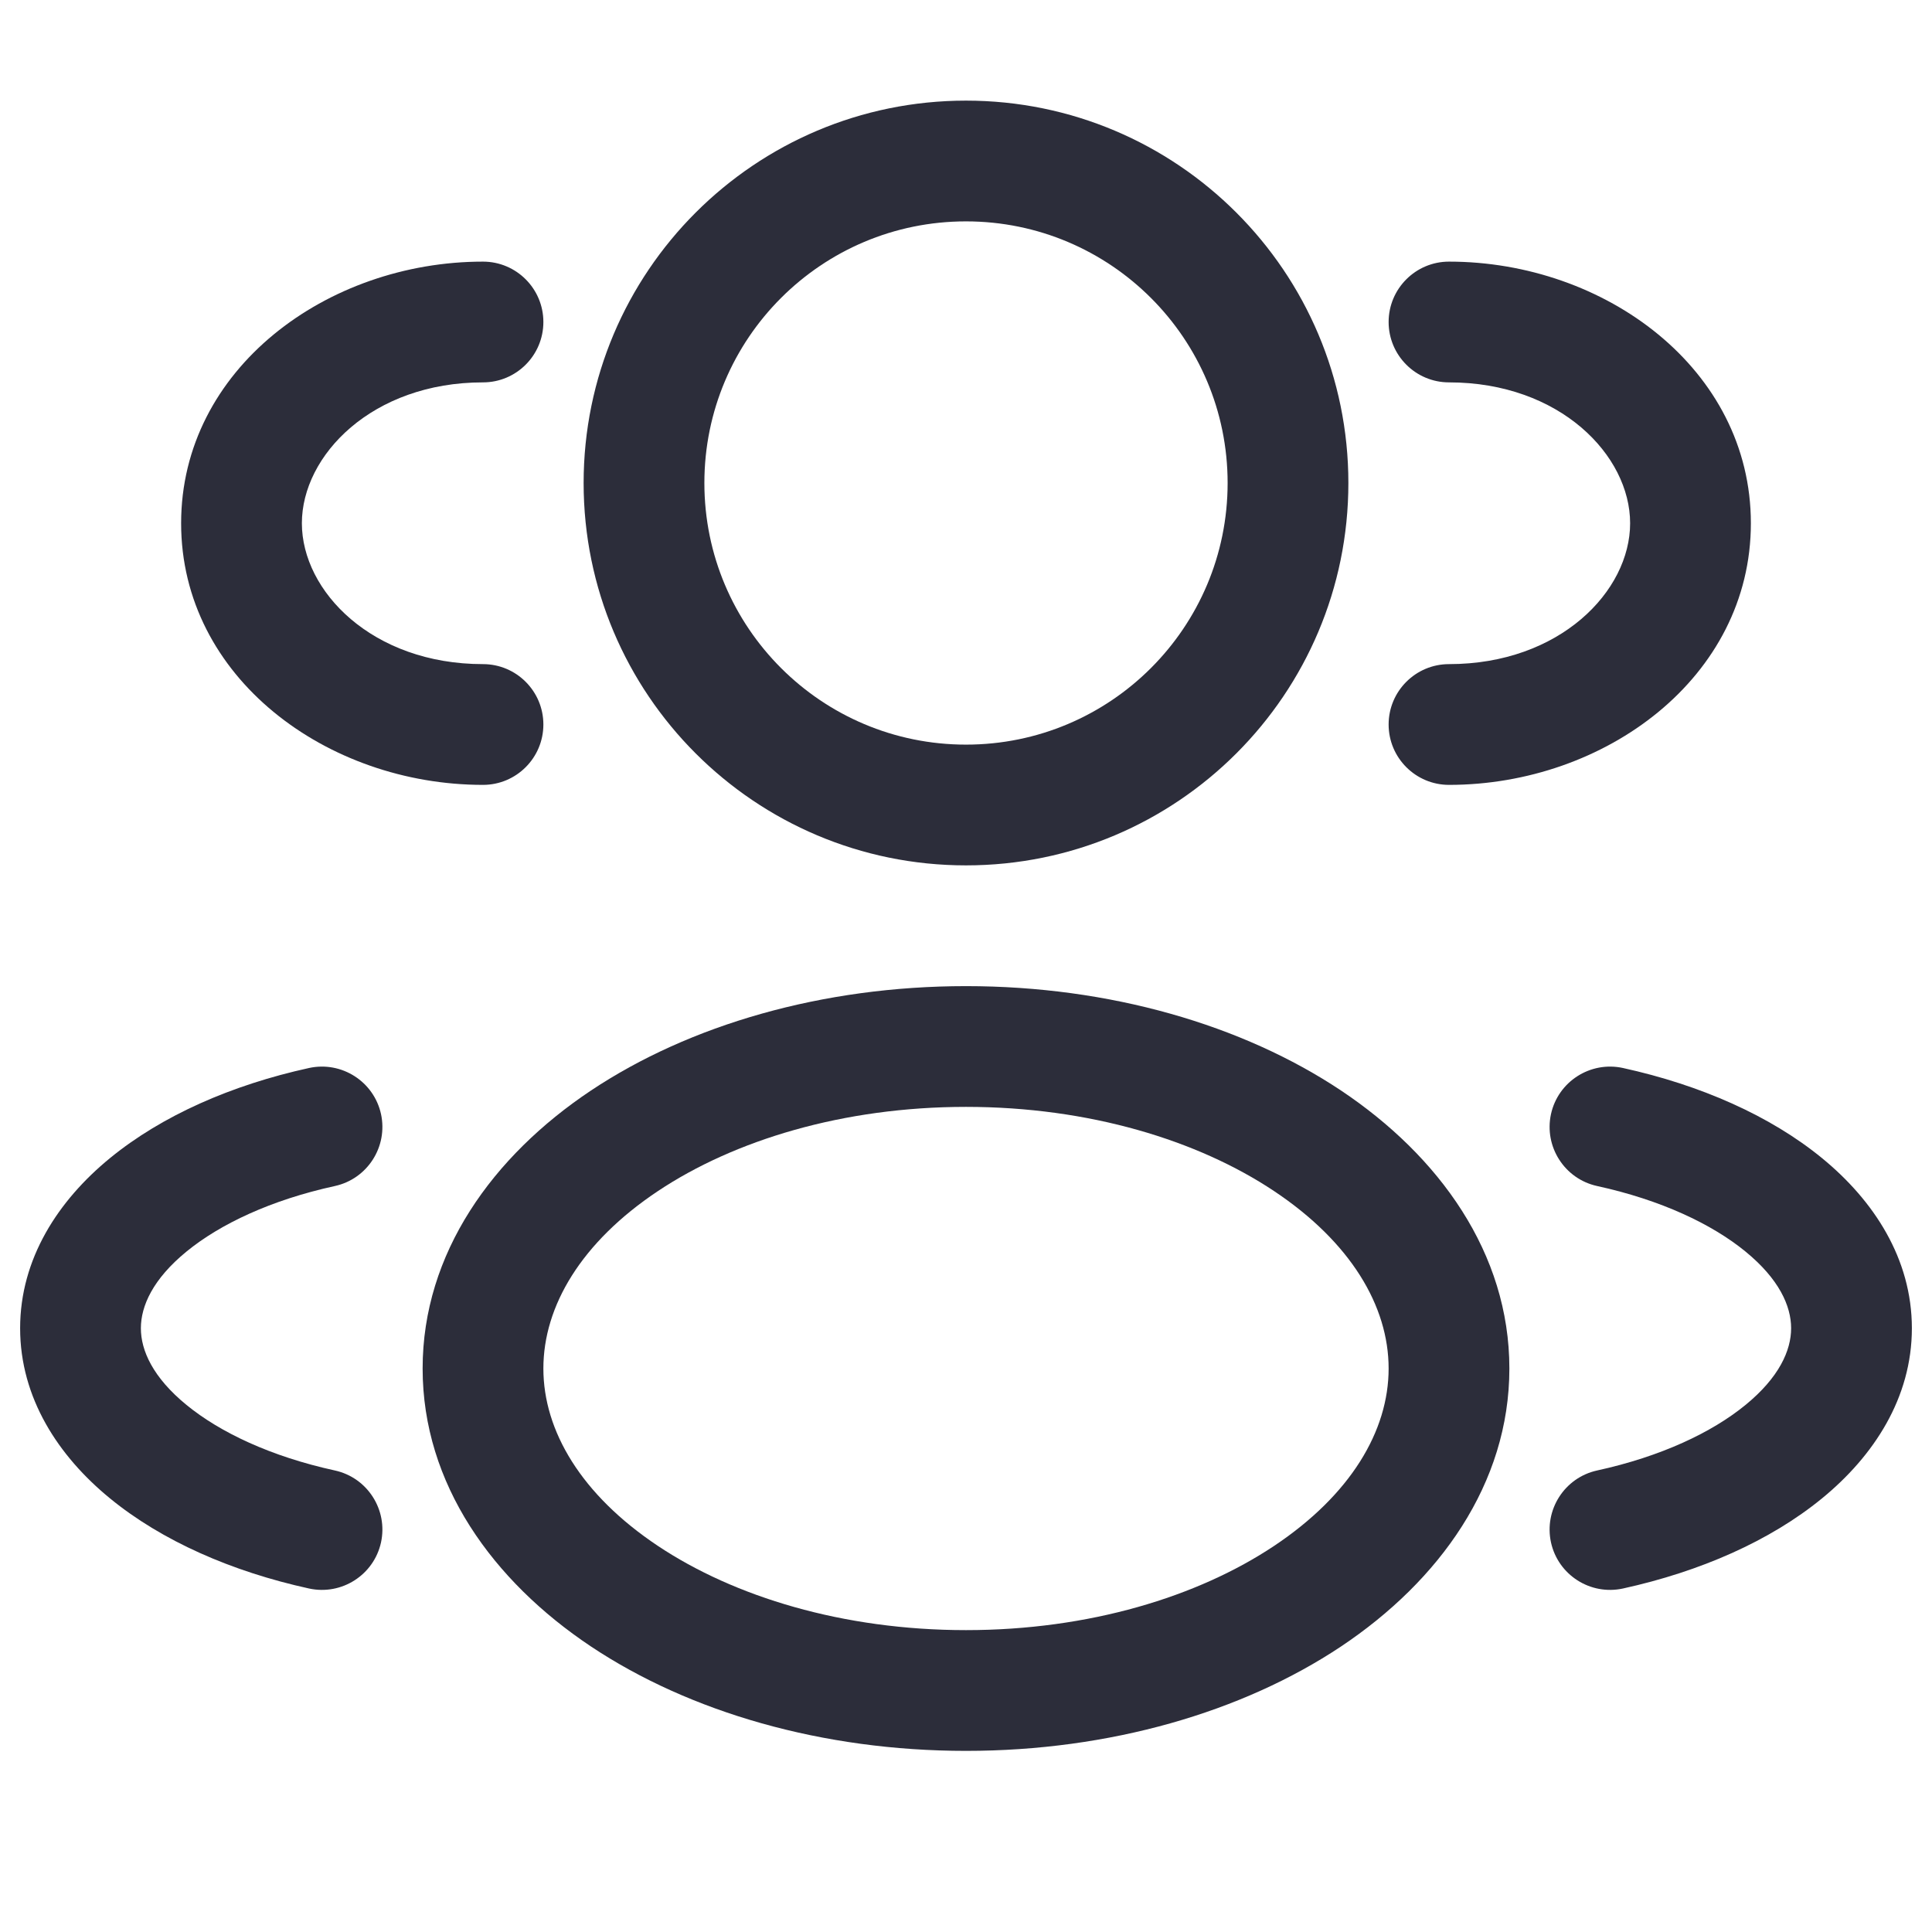
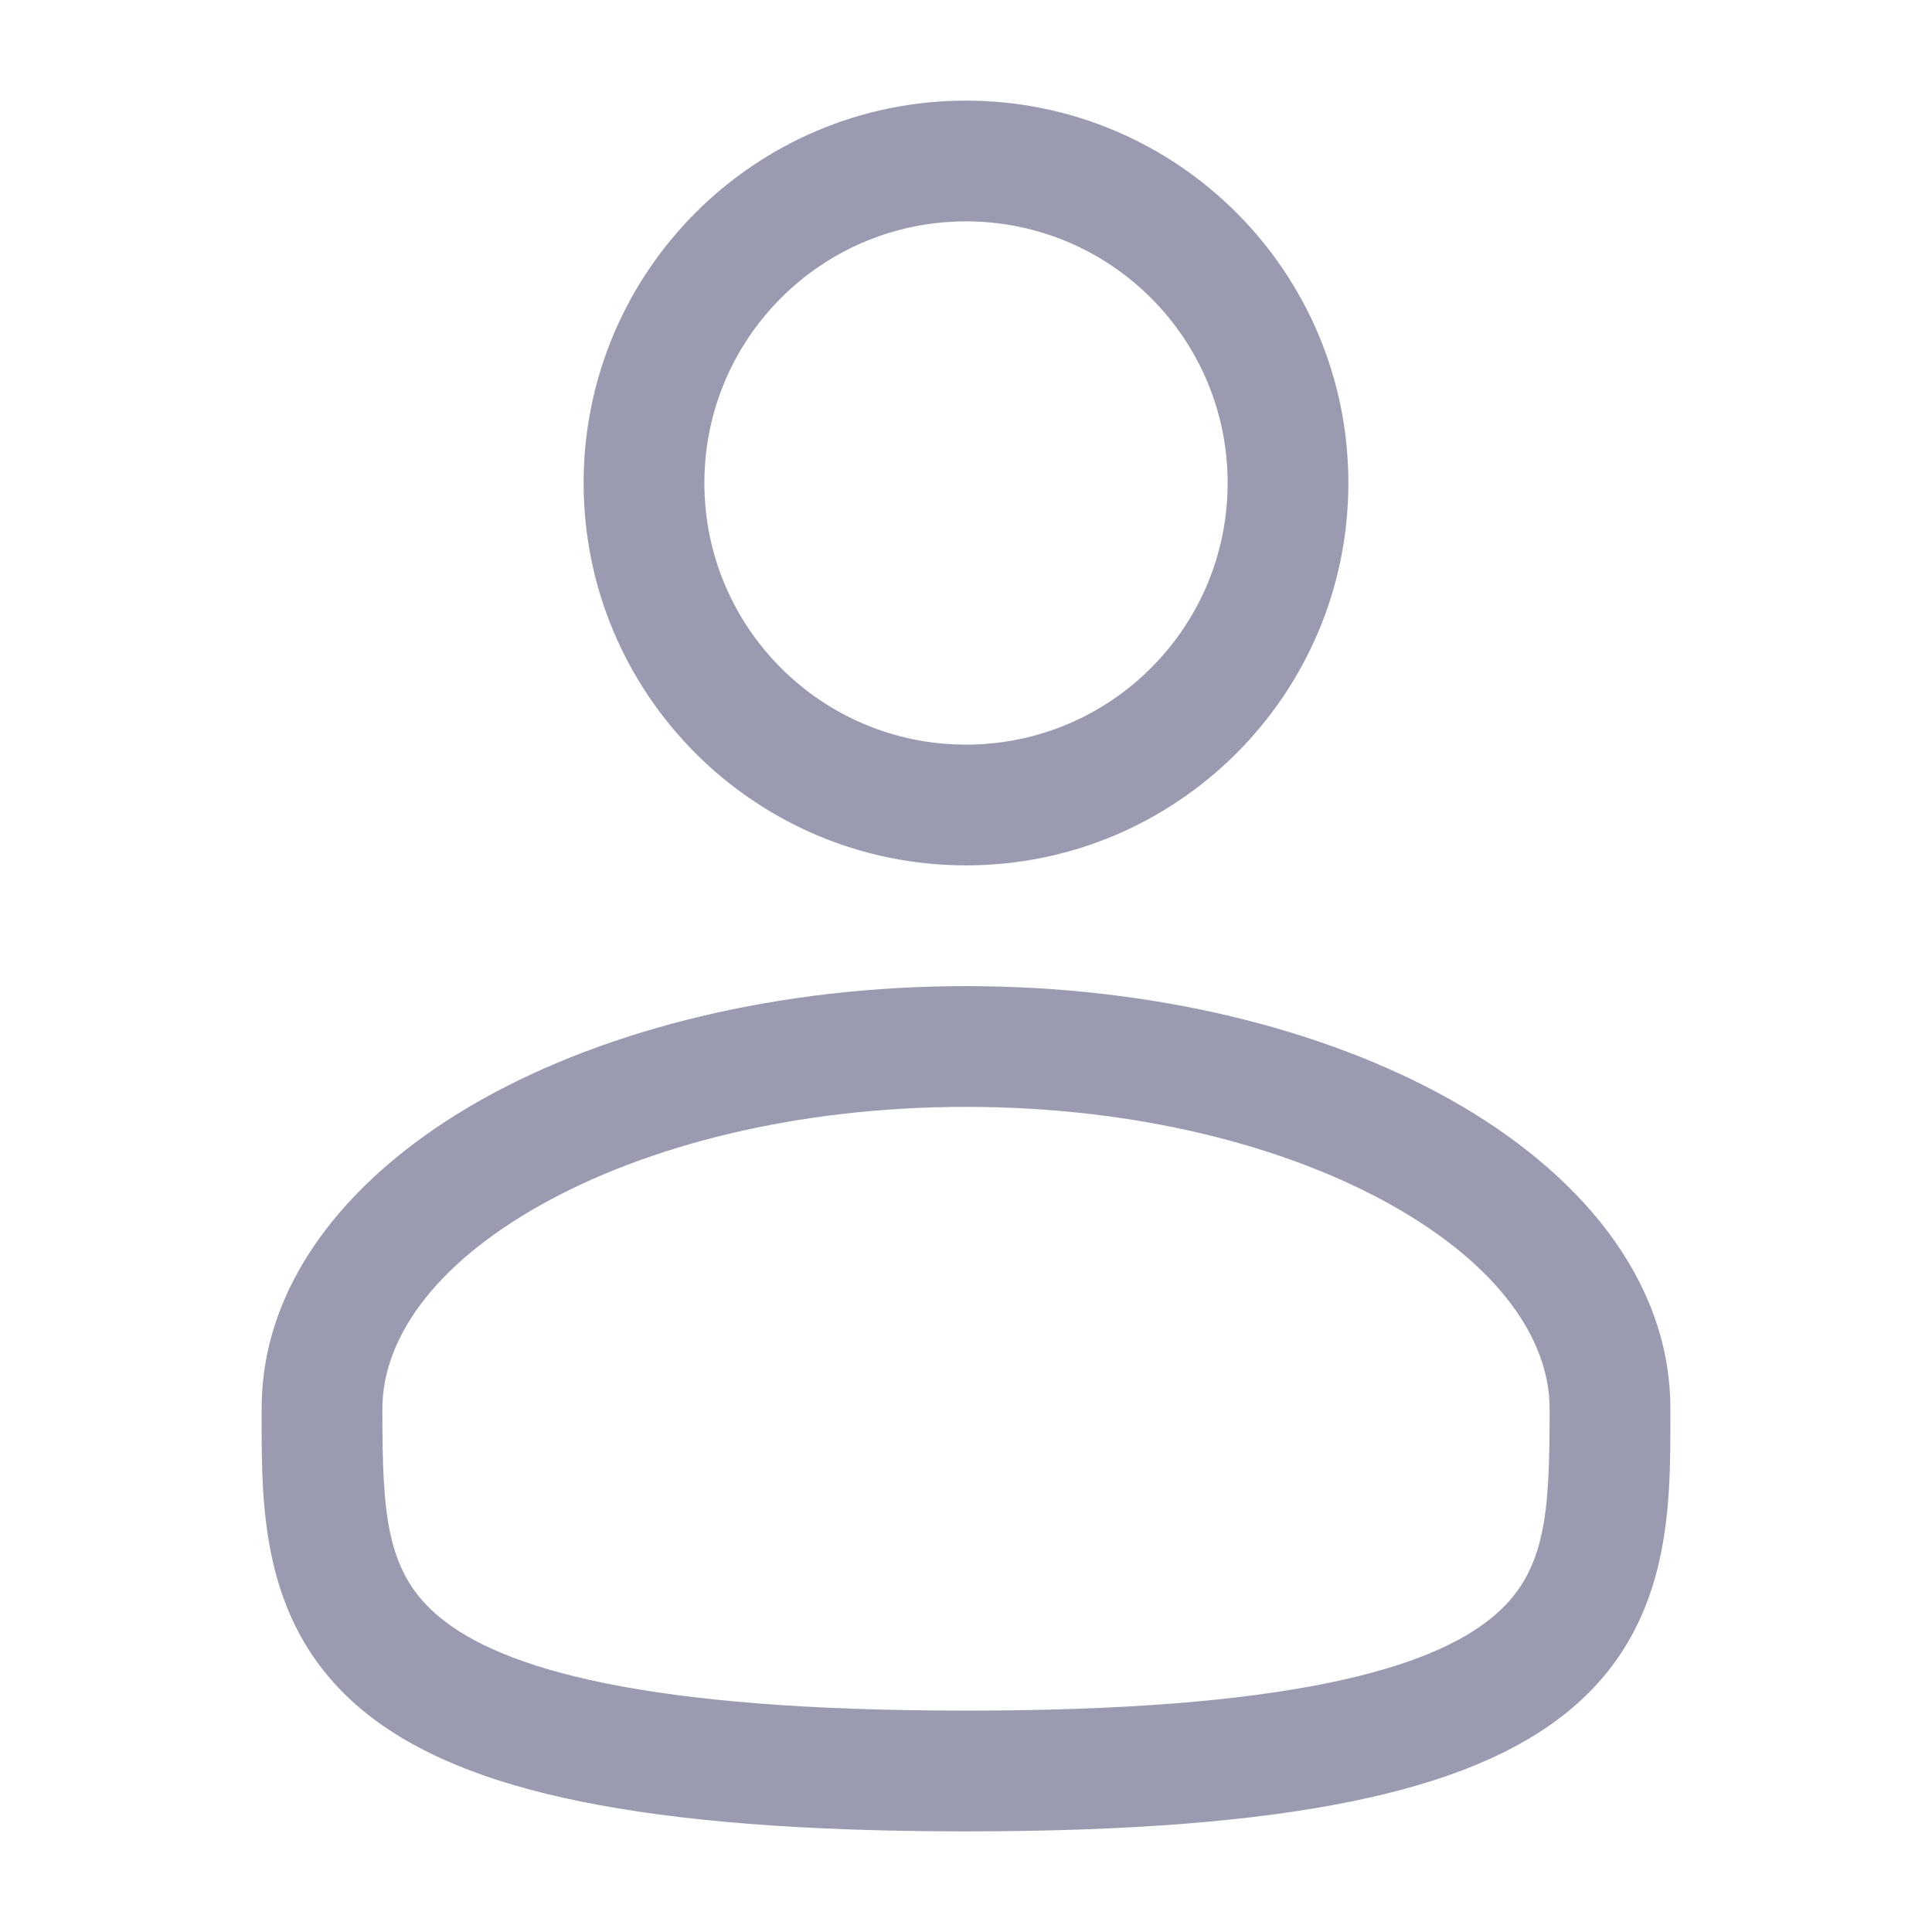
<svg xmlns="http://www.w3.org/2000/svg" width="24" height="24" viewBox="0 0 24 24" fill="none">
-   <path fill-rule="evenodd" clip-rule="evenodd" d="M12 1.25C9.377 1.25 7.25 3.377 7.25 6C7.25 8.623 9.377 10.75 12 10.75C14.623 10.75 16.75 8.623 16.75 6C16.75 3.377 14.623 1.25 12 1.25ZM8.75 6C8.75 4.205 10.205 2.75 12 2.75C13.795 2.75 15.25 4.205 15.25 6C15.25 7.795 13.795 9.25 12 9.25C10.205 9.25 8.75 7.795 8.75 6Z" fill="#2C2D3A" />
-   <path d="M18 3.25C17.586 3.25 17.25 3.586 17.25 4C17.25 4.414 17.586 4.75 18 4.75C19.377 4.75 20.25 5.656 20.25 6.5C20.25 7.344 19.377 8.25 18 8.25C17.586 8.25 17.25 8.586 17.25 9C17.25 9.414 17.586 9.75 18 9.75C19.937 9.75 21.75 8.417 21.75 6.5C21.75 4.583 19.937 3.25 18 3.25Z" fill="#2C2D3A" />
-   <path d="M6.75 4C6.75 3.586 6.414 3.25 6 3.25C4.063 3.25 2.25 4.583 2.25 6.5C2.25 8.417 4.063 9.75 6 9.75C6.414 9.75 6.75 9.414 6.75 9C6.75 8.586 6.414 8.25 6 8.25C4.624 8.25 3.75 7.344 3.75 6.5C3.75 5.656 4.624 4.75 6 4.75C6.414 4.75 6.75 4.414 6.75 4Z" fill="#2C2D3A" />
-   <path fill-rule="evenodd" clip-rule="evenodd" d="M12 12.25C10.216 12.25 8.566 12.731 7.341 13.547C6.121 14.361 5.25 15.567 5.25 17C5.25 18.433 6.121 19.639 7.341 20.453C8.566 21.269 10.216 21.75 12 21.75C13.784 21.75 15.434 21.269 16.659 20.453C17.878 19.639 18.75 18.433 18.75 17C18.75 15.567 17.878 14.361 16.659 13.547C15.434 12.731 13.784 12.25 12 12.25ZM6.75 17C6.75 16.224 7.222 15.43 8.173 14.796C9.12 14.165 10.471 13.75 12 13.75C13.529 13.75 14.88 14.165 15.827 14.796C16.778 15.43 17.25 16.224 17.25 17C17.25 17.776 16.778 18.57 15.827 19.204C14.88 19.835 13.529 20.25 12 20.25C10.471 20.25 9.12 19.835 8.173 19.204C7.222 18.57 6.75 17.776 6.75 17Z" fill="#2C2D3A" />
-   <path d="M19.267 13.839C19.356 13.435 19.756 13.179 20.161 13.267C21.122 13.478 21.989 13.859 22.633 14.386C23.276 14.912 23.75 15.635 23.75 16.5C23.75 17.365 23.276 18.088 22.633 18.614C21.989 19.141 21.122 19.522 20.161 19.733C19.756 19.821 19.356 19.565 19.267 19.161C19.179 18.756 19.435 18.356 19.839 18.267C20.632 18.094 21.265 17.795 21.683 17.453C22.101 17.111 22.25 16.776 22.25 16.5C22.25 16.224 22.101 15.889 21.683 15.547C21.265 15.205 20.632 14.906 19.839 14.733C19.435 14.644 19.179 14.244 19.267 13.839Z" fill="#2C2D3A" />
-   <path d="M3.839 13.267C4.244 13.179 4.644 13.435 4.733 13.839C4.821 14.244 4.565 14.644 4.161 14.733C3.368 14.906 2.735 15.205 2.317 15.547C1.899 15.889 1.75 16.224 1.75 16.5C1.75 16.776 1.899 17.111 2.317 17.453C2.735 17.795 3.368 18.094 4.161 18.267C4.565 18.356 4.821 18.756 4.733 19.161C4.644 19.565 4.244 19.821 3.839 19.733C2.877 19.522 2.011 19.141 1.367 18.614C0.724 18.088 0.25 17.365 0.25 16.5C0.25 15.635 0.724 14.912 1.367 14.386C2.011 13.859 2.877 13.478 3.839 13.267Z" fill="#2C2D3A" />
+   <path fill-rule="evenodd" clip-rule="evenodd" d="M12 1.25C9.377 1.25 7.25 3.377 7.25 6C7.25 8.623 9.377 10.75 12 10.75C14.623 10.75 16.75 8.623 16.75 6C16.75 3.377 14.623 1.25 12 1.25ZM8.75 6C8.75 4.205 10.205 2.75 12 2.75C13.795 2.75 15.25 4.205 15.25 6C15.25 7.795 13.795 9.25 12 9.25C10.205 9.25 8.75 7.795 8.75 6Z" fill="#9A9BB1" />
+   <path fill-rule="evenodd" clip-rule="evenodd" d="M12 12.25C9.686 12.25 7.555 12.776 5.975 13.664C4.42 14.54 3.25 15.866 3.25 17.5L3.25 17.602C3.249 18.764 3.247 20.222 4.526 21.264C5.156 21.776 6.036 22.141 7.226 22.381C8.419 22.623 9.974 22.75 12 22.75C14.026 22.75 15.581 22.623 16.774 22.381C17.963 22.141 18.844 21.776 19.474 21.264C20.753 20.222 20.751 18.764 20.75 17.602L20.75 17.5C20.75 15.866 19.581 14.54 18.025 13.664C16.445 12.776 14.314 12.25 12 12.25ZM4.75 17.5C4.75 16.649 5.371 15.725 6.711 14.972C8.027 14.232 9.895 13.75 12 13.75C14.105 13.75 15.973 14.232 17.289 14.972C18.629 15.725 19.25 16.649 19.25 17.5C19.25 18.808 19.21 19.544 18.526 20.1C18.156 20.402 17.537 20.697 16.476 20.911C15.419 21.125 13.974 21.25 12 21.25C10.026 21.25 8.581 21.125 7.524 20.911C6.464 20.697 5.844 20.402 5.474 20.1C4.79 19.544 4.75 18.808 4.75 17.5Z" fill="#9A9BB1" />
</svg>
